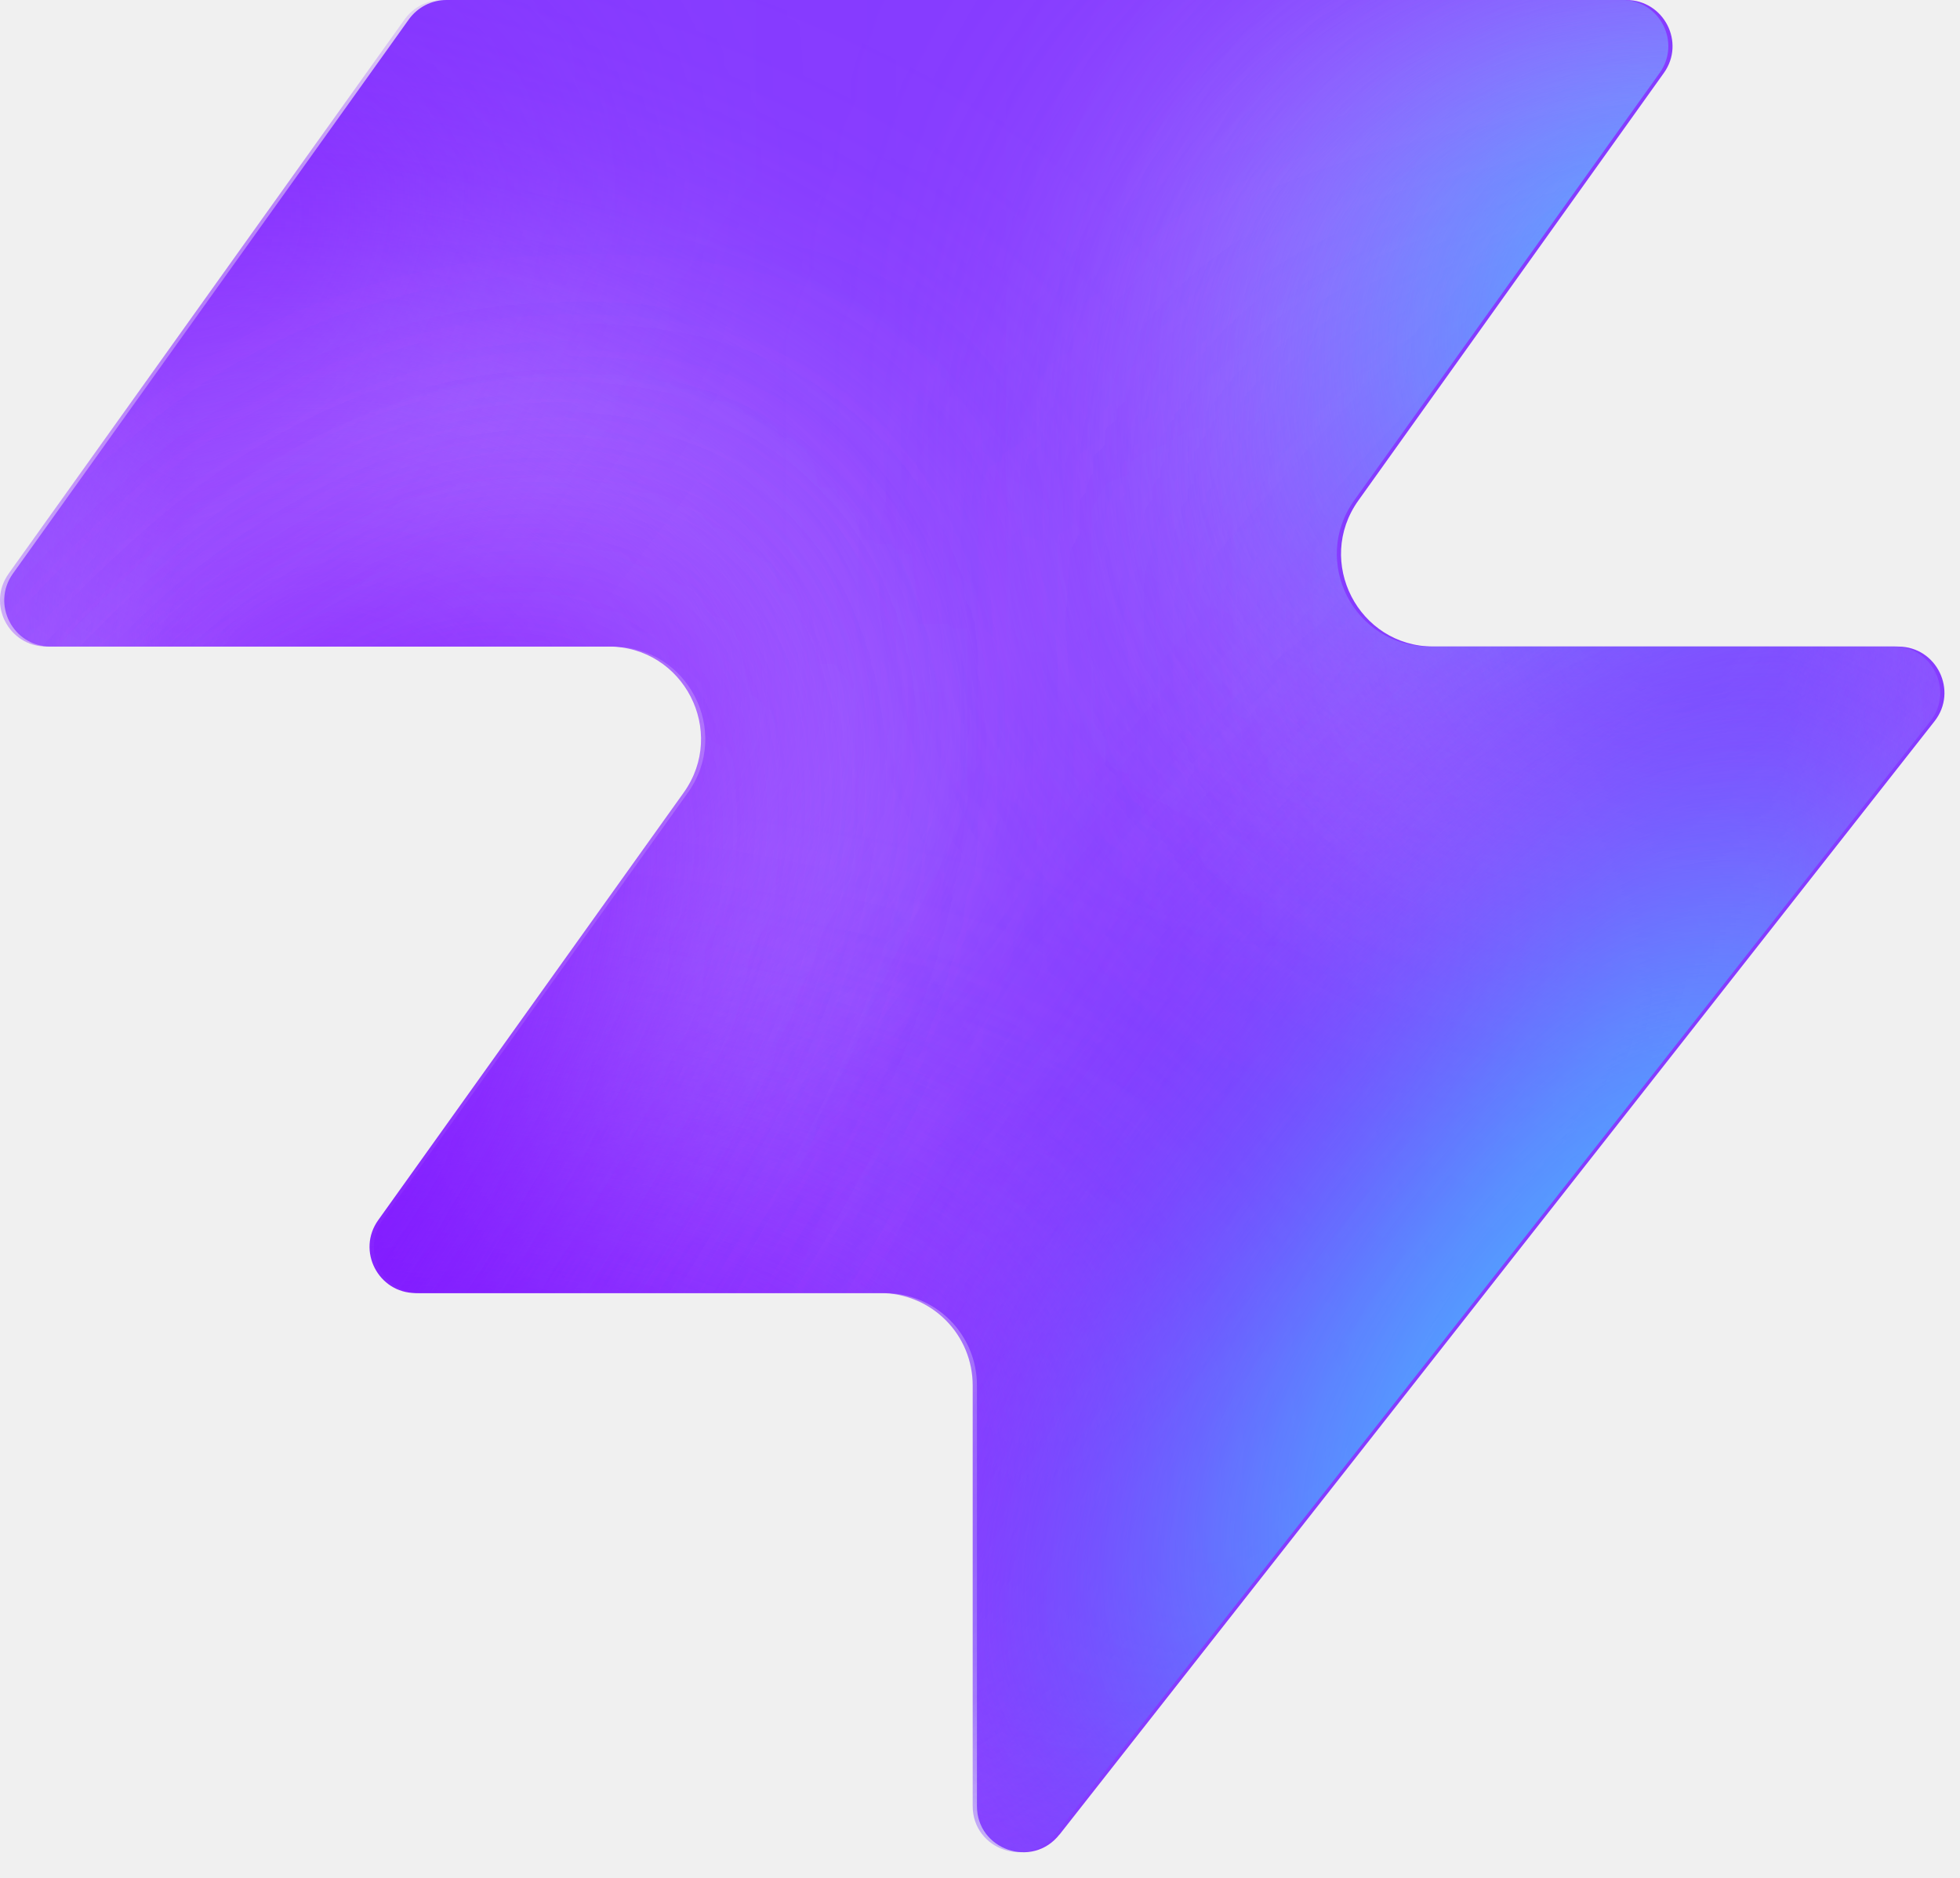
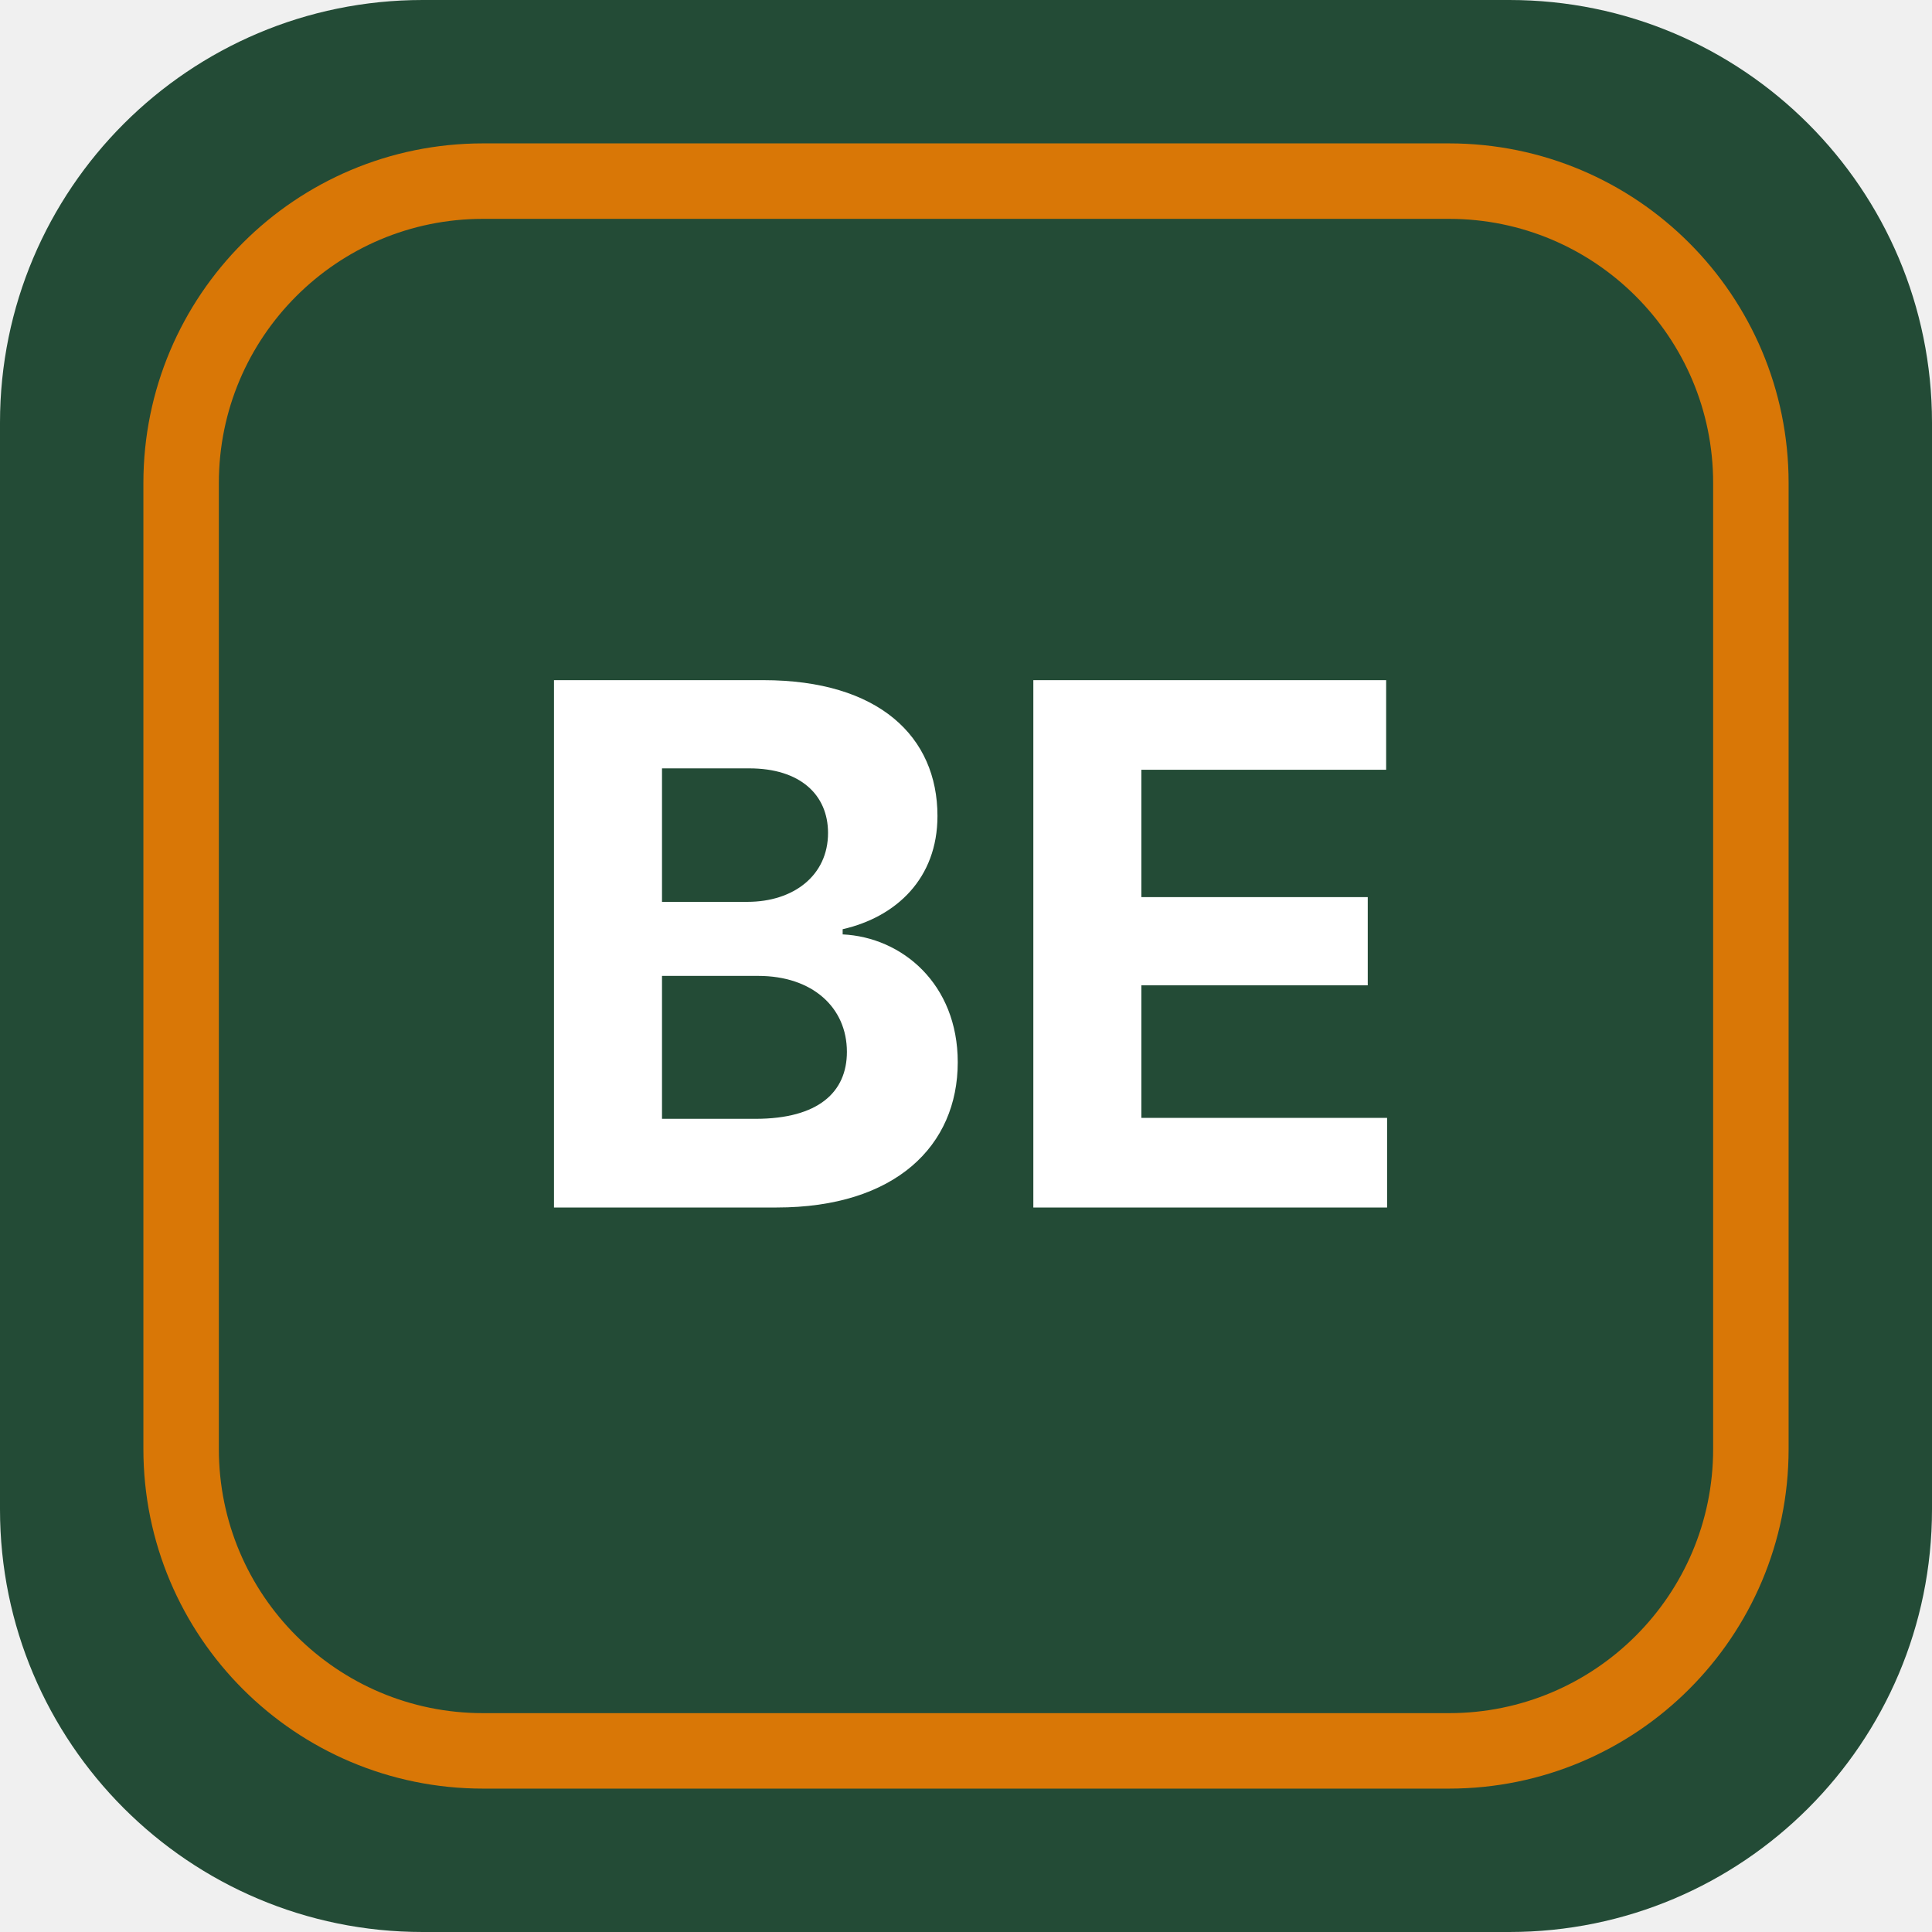
- <svg xmlns="http://www.w3.org/2000/svg" width="48" height="46" fill="none" viewBox="0 0 48 46">
-   <path fill="#863bff" d="M25.946 44.938c-.664.845-2.021.375-2.021-.698V33.937a2.26 2.26 0 0 0-2.262-2.262H10.287c-.92 0-1.456-1.04-.92-1.788l7.48-10.471c1.07-1.497 0-3.578-1.842-3.578H1.237c-.92 0-1.456-1.04-.92-1.788L10.013.474c.214-.297.556-.474.92-.474h28.894c.92 0 1.456 1.04.92 1.788l-7.48 10.471c-1.07 1.498 0 3.579 1.842 3.579h11.377c.943 0 1.473 1.088.89 1.83L25.947 44.94z" style="fill:#863bff;fill:color(display-p3 .525 .23 1);fill-opacity:1" />
-   <mask id="a" width="48" height="46" x="0" y="0" maskUnits="userSpaceOnUse" style="mask-type:alpha">
-     <path fill="#000" d="M25.842 44.938c-.664.844-2.021.375-2.021-.698V33.937a2.26 2.26 0 0 0-2.262-2.262H10.183c-.92 0-1.456-1.04-.92-1.788l7.48-10.471c1.07-1.498 0-3.579-1.842-3.579H1.133c-.92 0-1.456-1.04-.92-1.787L9.91.473c.214-.297.556-.474.92-.474h28.894c.92 0 1.456 1.04.92 1.788l-7.48 10.471c-1.07 1.498 0 3.578 1.842 3.578h11.377c.943 0 1.473 1.088.89 1.832L25.843 44.94z" style="fill:#000;fill-opacity:1" />
-   </mask>
-   <g mask="url(#a)">
-     <g filter="url(#b)">
-       <ellipse cx="5.508" cy="14.704" fill="#ede6ff" rx="5.508" ry="14.704" style="fill:#ede6ff;fill:color(display-p3 .927 .903 1);fill-opacity:1" transform="matrix(.00324 1 1 -.00324 -4.47 31.516)" />
-     </g>
-     <g filter="url(#c)">
-       <ellipse cx="10.399" cy="29.851" fill="#ede6ff" rx="10.399" ry="29.851" style="fill:#ede6ff;fill:color(display-p3 .927 .903 1);fill-opacity:1" transform="matrix(.00324 1 1 -.00324 -39.328 7.883)" />
-     </g>
-     <g filter="url(#d)">
-       <ellipse cx="5.508" cy="30.487" fill="#7e14ff" rx="5.508" ry="30.487" style="fill:#7e14ff;fill:color(display-p3 .492 .077 1);fill-opacity:1" transform="rotate(89.814 -25.913 -14.639)scale(1 -1)" />
-     </g>
-     <g filter="url(#e)">
-       <ellipse cx="5.508" cy="30.599" fill="#7e14ff" rx="5.508" ry="30.599" style="fill:#7e14ff;fill:color(display-p3 .492 .077 1);fill-opacity:1" transform="rotate(89.814 -32.644 -3.334)scale(1 -1)" />
-     </g>
-     <g filter="url(#f)">
-       <ellipse cx="5.508" cy="30.599" fill="#7e14ff" rx="5.508" ry="30.599" style="fill:#7e14ff;fill:color(display-p3 .492 .077 1);fill-opacity:1" transform="matrix(.00324 1 1 -.00324 -34.34 30.47)" />
-     </g>
-     <g filter="url(#g)">
-       <ellipse cx="14.072" cy="22.078" fill="#ede6ff" rx="14.072" ry="22.078" style="fill:#ede6ff;fill:color(display-p3 .927 .903 1);fill-opacity:1" transform="rotate(93.35 24.506 48.493)scale(-1 1)" />
-     </g>
-     <g filter="url(#h)">
-       <ellipse cx="3.47" cy="21.501" fill="#7e14ff" rx="3.47" ry="21.501" style="fill:#7e14ff;fill:color(display-p3 .492 .077 1);fill-opacity:1" transform="rotate(89.009 28.708 47.59)scale(-1 1)" />
-     </g>
-     <g filter="url(#i)">
-       <ellipse cx="3.47" cy="21.501" fill="#7e14ff" rx="3.47" ry="21.501" style="fill:#7e14ff;fill:color(display-p3 .492 .077 1);fill-opacity:1" transform="rotate(89.009 28.708 47.59)scale(-1 1)" />
-     </g>
-     <g filter="url(#j)">
-       <ellipse cx=".387" cy="8.972" fill="#7e14ff" rx="4.407" ry="29.108" style="fill:#7e14ff;fill:color(display-p3 .492 .077 1);fill-opacity:1" transform="rotate(39.51 .387 8.972)" />
-     </g>
-     <g filter="url(#k)">
-       <ellipse cx="47.523" cy="-6.092" fill="#7e14ff" rx="4.407" ry="29.108" style="fill:#7e14ff;fill:color(display-p3 .492 .077 1);fill-opacity:1" transform="rotate(37.892 47.523 -6.092)" />
-     </g>
-     <g filter="url(#l)">
-       <ellipse cx="41.412" cy="6.333" fill="#47bfff" rx="5.971" ry="9.665" style="fill:#47bfff;fill:color(display-p3 .28 .748 1);fill-opacity:1" transform="rotate(37.892 41.412 6.333)" />
-     </g>
-     <g filter="url(#m)">
-       <ellipse cx="-1.879" cy="38.332" fill="#7e14ff" rx="4.407" ry="29.108" style="fill:#7e14ff;fill:color(display-p3 .492 .077 1);fill-opacity:1" transform="rotate(37.892 -1.88 38.332)" />
-     </g>
-     <g filter="url(#n)">
-       <ellipse cx="-1.879" cy="38.332" fill="#7e14ff" rx="4.407" ry="29.108" style="fill:#7e14ff;fill:color(display-p3 .492 .077 1);fill-opacity:1" transform="rotate(37.892 -1.88 38.332)" />
-     </g>
-     <g filter="url(#o)">
-       <ellipse cx="35.651" cy="29.907" fill="#7e14ff" rx="4.407" ry="29.108" style="fill:#7e14ff;fill:color(display-p3 .492 .077 1);fill-opacity:1" transform="rotate(37.892 35.651 29.907)" />
-     </g>
-     <g filter="url(#p)">
-       <ellipse cx="38.418" cy="32.4" fill="#47bfff" rx="5.971" ry="15.297" style="fill:#47bfff;fill:color(display-p3 .28 .748 1);fill-opacity:1" transform="rotate(37.892 38.418 32.4)" />
-     </g>
-   </g>
-   <defs>
-     <filter id="b" width="60.045" height="41.654" x="-19.77" y="16.149" color-interpolation-filters="sRGB" filterUnits="userSpaceOnUse">
-       <feFlood flood-opacity="0" result="BackgroundImageFix" />
-       <feBlend in="SourceGraphic" in2="BackgroundImageFix" result="shape" />
-       <feGaussianBlur result="effect1_foregroundBlur_2002_17158" stdDeviation="7.659" />
-     </filter>
-     <filter id="c" width="90.34" height="51.437" x="-54.613" y="-7.533" color-interpolation-filters="sRGB" filterUnits="userSpaceOnUse">
-       <feFlood flood-opacity="0" result="BackgroundImageFix" />
-       <feBlend in="SourceGraphic" in2="BackgroundImageFix" result="shape" />
-       <feGaussianBlur result="effect1_foregroundBlur_2002_17158" stdDeviation="7.659" />
-     </filter>
-     <filter id="d" width="79.355" height="29.4" x="-49.64" y="2.03" color-interpolation-filters="sRGB" filterUnits="userSpaceOnUse">
-       <feFlood flood-opacity="0" result="BackgroundImageFix" />
-       <feBlend in="SourceGraphic" in2="BackgroundImageFix" result="shape" />
-       <feGaussianBlur result="effect1_foregroundBlur_2002_17158" stdDeviation="4.596" />
-     </filter>
-     <filter id="e" width="79.579" height="29.4" x="-45.045" y="20.029" color-interpolation-filters="sRGB" filterUnits="userSpaceOnUse">
-       <feFlood flood-opacity="0" result="BackgroundImageFix" />
-       <feBlend in="SourceGraphic" in2="BackgroundImageFix" result="shape" />
-       <feGaussianBlur result="effect1_foregroundBlur_2002_17158" stdDeviation="4.596" />
-     </filter>
-     <filter id="f" width="79.579" height="29.4" x="-43.513" y="21.178" color-interpolation-filters="sRGB" filterUnits="userSpaceOnUse">
-       <feFlood flood-opacity="0" result="BackgroundImageFix" />
-       <feBlend in="SourceGraphic" in2="BackgroundImageFix" result="shape" />
-       <feGaussianBlur result="effect1_foregroundBlur_2002_17158" stdDeviation="4.596" />
-     </filter>
-     <filter id="g" width="74.749" height="58.852" x="15.756" y="-17.901" color-interpolation-filters="sRGB" filterUnits="userSpaceOnUse">
-       <feFlood flood-opacity="0" result="BackgroundImageFix" />
-       <feBlend in="SourceGraphic" in2="BackgroundImageFix" result="shape" />
-       <feGaussianBlur result="effect1_foregroundBlur_2002_17158" stdDeviation="7.659" />
-     </filter>
-     <filter id="h" width="61.377" height="25.362" x="23.548" y="2.284" color-interpolation-filters="sRGB" filterUnits="userSpaceOnUse">
-       <feFlood flood-opacity="0" result="BackgroundImageFix" />
-       <feBlend in="SourceGraphic" in2="BackgroundImageFix" result="shape" />
-       <feGaussianBlur result="effect1_foregroundBlur_2002_17158" stdDeviation="4.596" />
-     </filter>
-     <filter id="i" width="61.377" height="25.362" x="23.548" y="2.284" color-interpolation-filters="sRGB" filterUnits="userSpaceOnUse">
-       <feFlood flood-opacity="0" result="BackgroundImageFix" />
-       <feBlend in="SourceGraphic" in2="BackgroundImageFix" result="shape" />
-       <feGaussianBlur result="effect1_foregroundBlur_2002_17158" stdDeviation="4.596" />
-     </filter>
-     <filter id="j" width="56.045" height="63.649" x="-27.636" y="-22.853" color-interpolation-filters="sRGB" filterUnits="userSpaceOnUse">
-       <feFlood flood-opacity="0" result="BackgroundImageFix" />
-       <feBlend in="SourceGraphic" in2="BackgroundImageFix" result="shape" />
-       <feGaussianBlur result="effect1_foregroundBlur_2002_17158" stdDeviation="4.596" />
-     </filter>
-     <filter id="k" width="54.814" height="64.646" x="20.116" y="-38.415" color-interpolation-filters="sRGB" filterUnits="userSpaceOnUse">
-       <feFlood flood-opacity="0" result="BackgroundImageFix" />
-       <feBlend in="SourceGraphic" in2="BackgroundImageFix" result="shape" />
-       <feGaussianBlur result="effect1_foregroundBlur_2002_17158" stdDeviation="4.596" />
-     </filter>
-     <filter id="l" width="33.541" height="35.313" x="24.641" y="-11.323" color-interpolation-filters="sRGB" filterUnits="userSpaceOnUse">
-       <feFlood flood-opacity="0" result="BackgroundImageFix" />
-       <feBlend in="SourceGraphic" in2="BackgroundImageFix" result="shape" />
-       <feGaussianBlur result="effect1_foregroundBlur_2002_17158" stdDeviation="4.596" />
-     </filter>
-     <filter id="m" width="54.814" height="64.646" x="-29.286" y="6.009" color-interpolation-filters="sRGB" filterUnits="userSpaceOnUse">
-       <feFlood flood-opacity="0" result="BackgroundImageFix" />
-       <feBlend in="SourceGraphic" in2="BackgroundImageFix" result="shape" />
-       <feGaussianBlur result="effect1_foregroundBlur_2002_17158" stdDeviation="4.596" />
-     </filter>
-     <filter id="n" width="54.814" height="64.646" x="-29.286" y="6.009" color-interpolation-filters="sRGB" filterUnits="userSpaceOnUse">
-       <feFlood flood-opacity="0" result="BackgroundImageFix" />
-       <feBlend in="SourceGraphic" in2="BackgroundImageFix" result="shape" />
-       <feGaussianBlur result="effect1_foregroundBlur_2002_17158" stdDeviation="4.596" />
-     </filter>
-     <filter id="o" width="54.814" height="64.646" x="8.244" y="-2.416" color-interpolation-filters="sRGB" filterUnits="userSpaceOnUse">
-       <feFlood flood-opacity="0" result="BackgroundImageFix" />
-       <feBlend in="SourceGraphic" in2="BackgroundImageFix" result="shape" />
-       <feGaussianBlur result="effect1_foregroundBlur_2002_17158" stdDeviation="4.596" />
-     </filter>
-     <filter id="p" width="39.409" height="43.623" x="18.713" y="10.588" color-interpolation-filters="sRGB" filterUnits="userSpaceOnUse">
-       <feFlood flood-opacity="0" result="BackgroundImageFix" />
-       <feBlend in="SourceGraphic" in2="BackgroundImageFix" result="shape" />
-       <feGaussianBlur result="effect1_foregroundBlur_2002_17158" stdDeviation="4.596" />
-     </filter>
-   </defs>
+ <svg xmlns="http://www.w3.org/2000/svg" viewBox="0 0 64 64" width="64" height="64" role="img" aria-label="Logo">
+   <rect width="64" height="64" rx="14" fill="#234B36" />
+   <rect x="6" y="6" width="52" height="52" rx="10" fill="none" stroke="#D97706" stroke-width="2.5" />
+   <text x="32" y="40" text-anchor="middle" font-family="system-ui, -apple-system, sans-serif" font-size="24" font-weight="700" fill="#FFFFFF">BE</text>
</svg>
